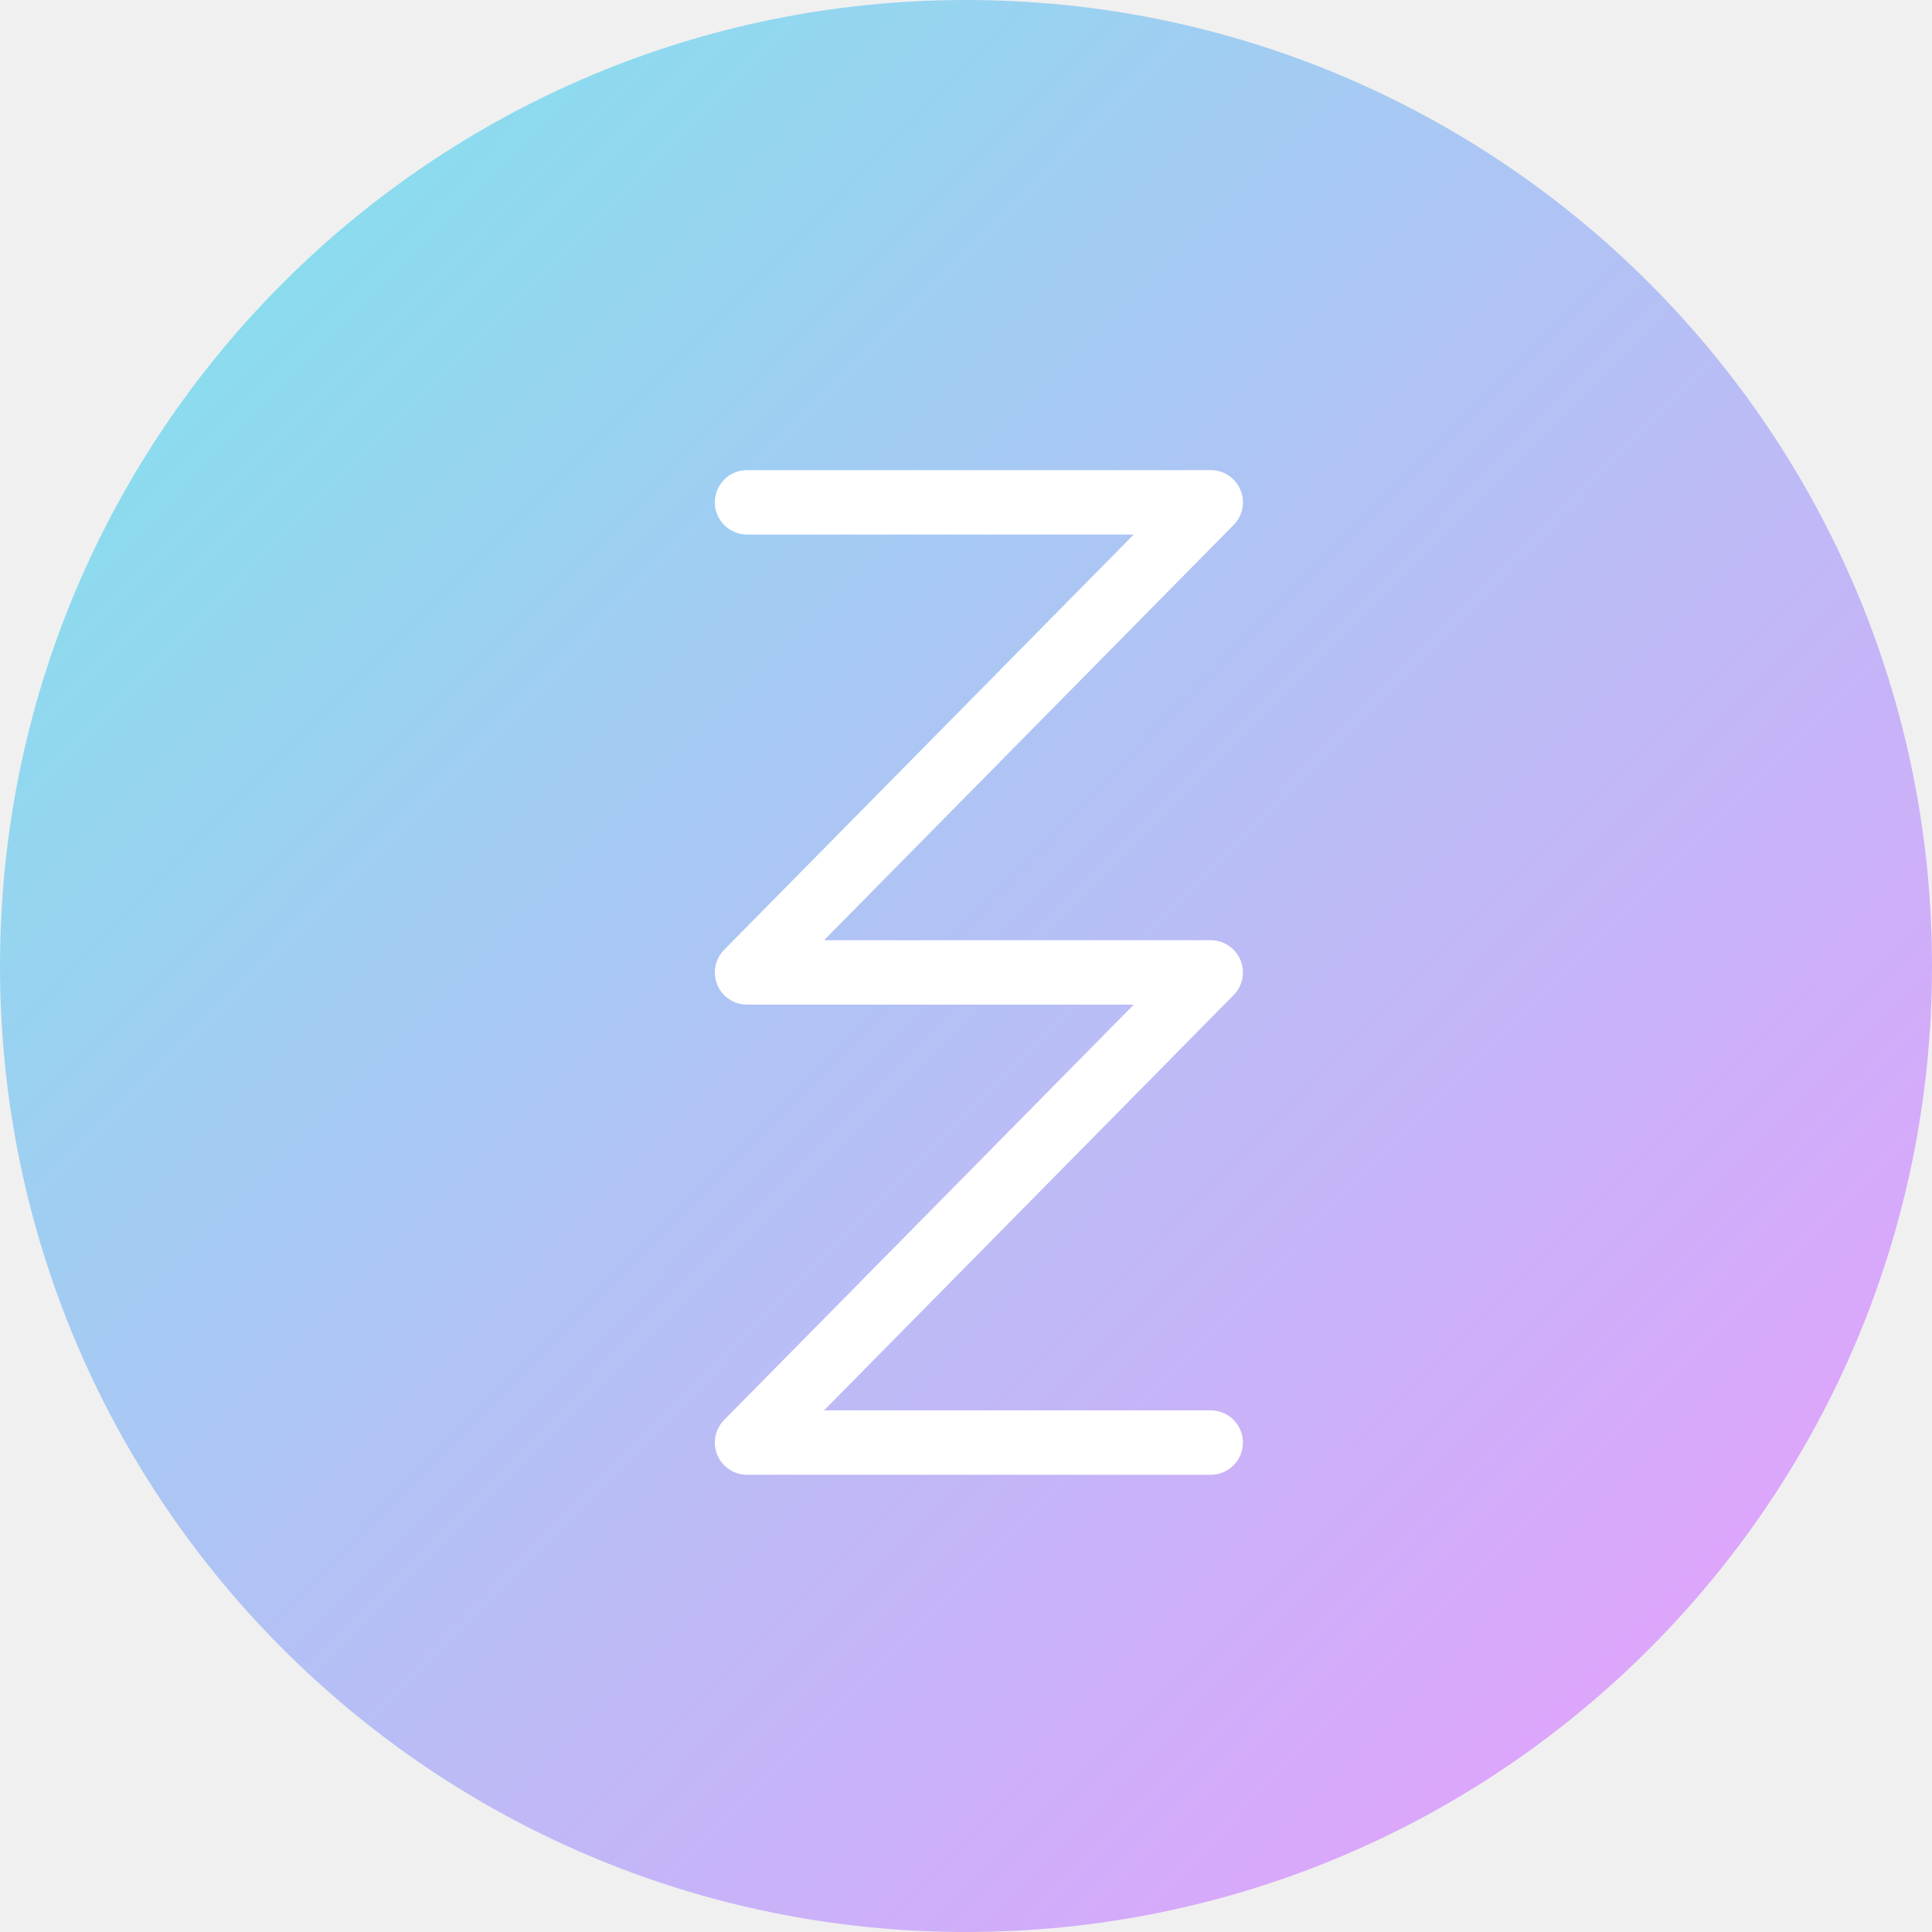
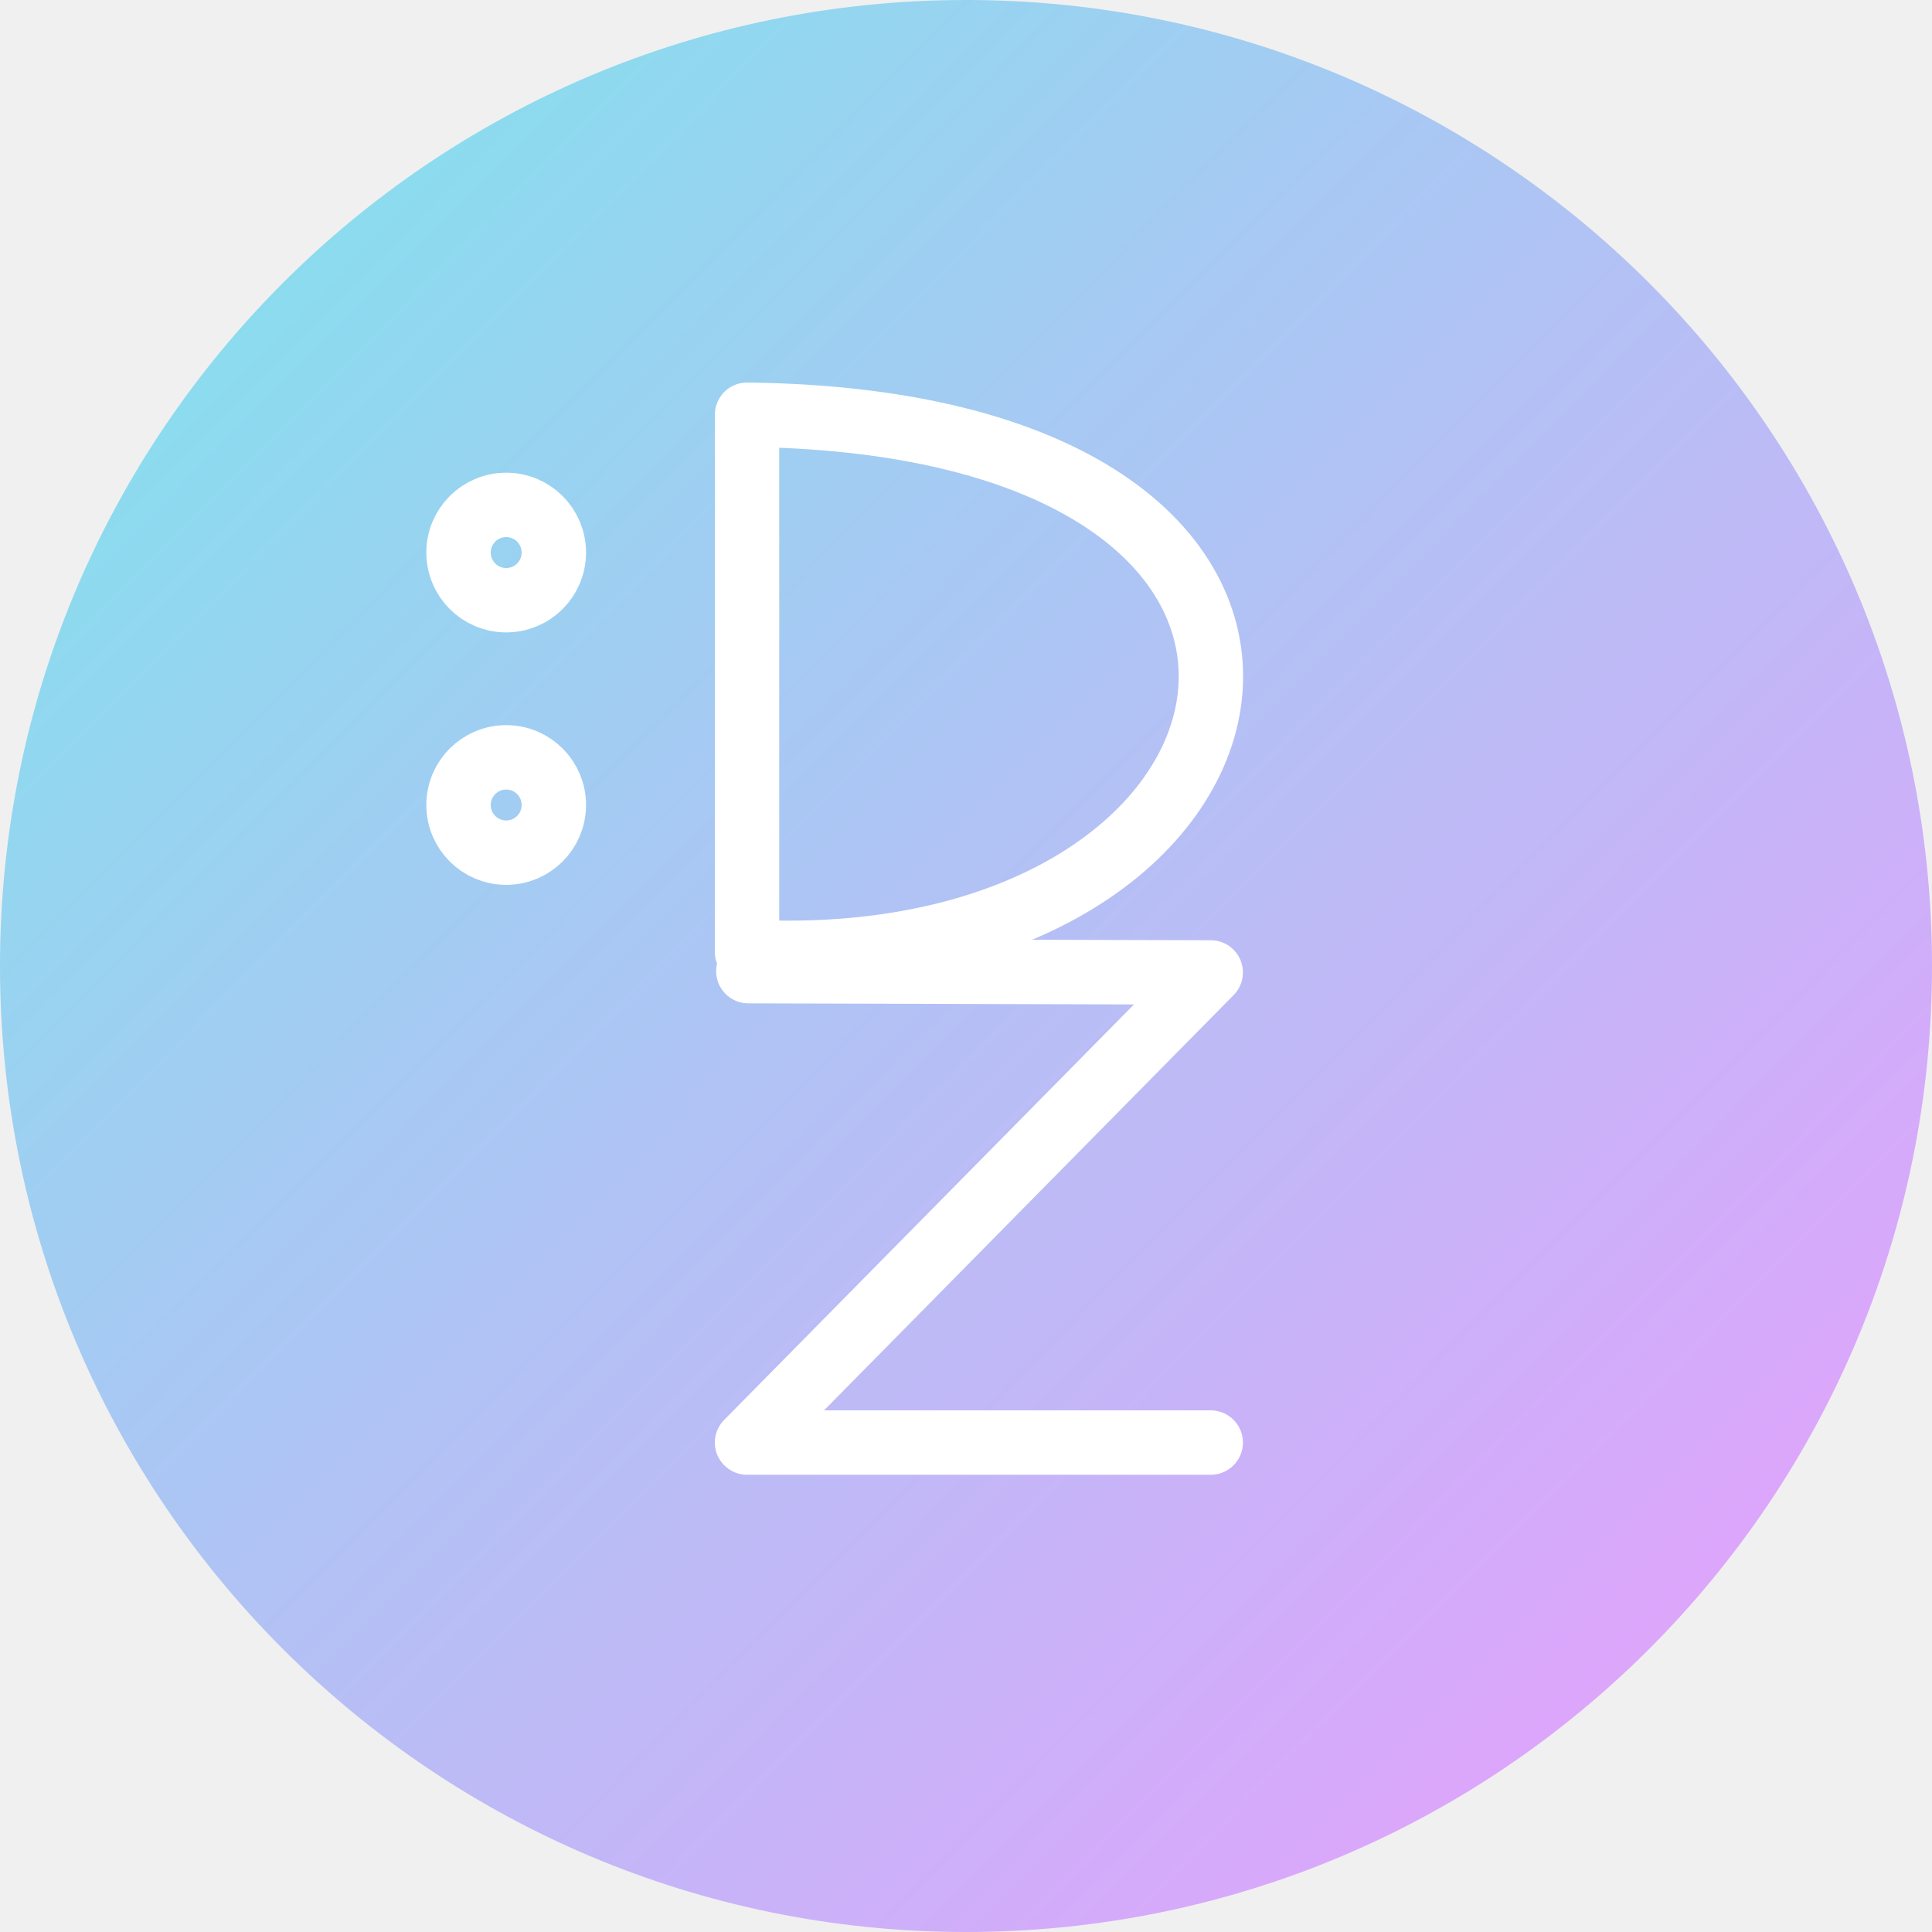
- <svg xmlns="http://www.w3.org/2000/svg" width="150px" height="150px" viewBox="0 0 150 150" version="1.1">
-   <defs>
-     <linearGradient x1="0%" y1="0%" x2="102%" y2="101%" id="linearGradient-1">
-       <stop stop-color="#7AE7EC" offset="0%" />
-       <stop stop-color="#EF99FE" offset="100%" />
-     </linearGradient>
-   </defs>
-   <g id="Page-1" stroke="none" stroke-width="1" fill="none" fill-rule="evenodd">
+ <svg xmlns="http://www.w3.org/2000/svg" version="1.1" id="Layer_1" x="0px" y="0px" viewBox="0 0 150 150" style="enable-background:new 0 0 150 150;" xml:space="preserve">
+   <style type="text/css">
+ 	.st0{fill-rule:evenodd;clip-rule:evenodd;fill:url(#Oval_1_);}
+ 	.st1{fill:none;stroke:#FFFFFF;stroke-width:5;stroke-linecap:round;stroke-linejoin:round;}
+ </style>
+   <g id="Page-1">
    <g id="Group">
-       <circle id="Oval" fill="url(#linearGradient-1)" cx="75" cy="75" r="75" />
-       <polyline id="Path" stroke="#FFFFFF" stroke-width="5" stroke-linecap="round" stroke-linejoin="round" points="58 39 94 39 58 75.5 94 75.5 58 112 94 112" />
+       <linearGradient id="Oval_1_" gradientUnits="userSpaceOnUse" x1="-228.469" y1="469.864" x2="-227.449" y2="468.854" gradientTransform="matrix(150 0 0 -150 34270 70480)">
+         <stop offset="0" style="stop-color:#7AE7EC" />
+         <stop offset="1" style="stop-color:#EF99FE" />
+       </linearGradient>
+       <circle id="Oval" class="st0" cx="75" cy="75" r="75" />
+       <polyline id="Path_2_" class="st1" points="58.1,75.4 94,75.5 58,112 94,112   " />
    </g>
  </g>
+   <path id="Path_1_" class="st1" d="M58,73.9V32.2C110.7,32.8,101.1,76.1,58,73.9z" />
+   <circle class="st1" cx="39.3" cy="42.9" r="3.7" />
+   <circle class="st1" cx="39.3" cy="62.5" r="3.7" />
</svg>
